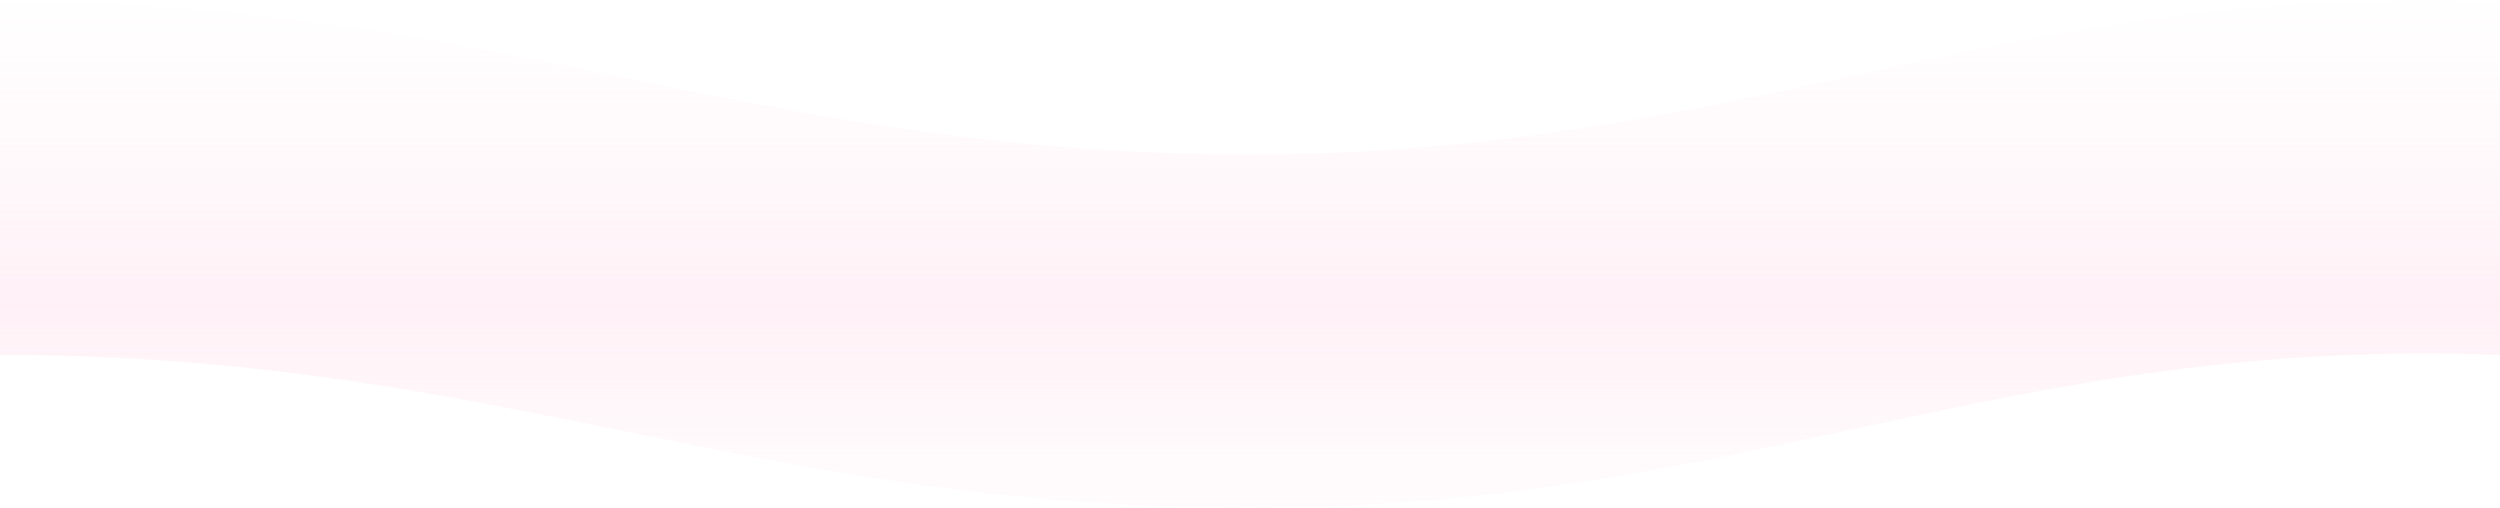
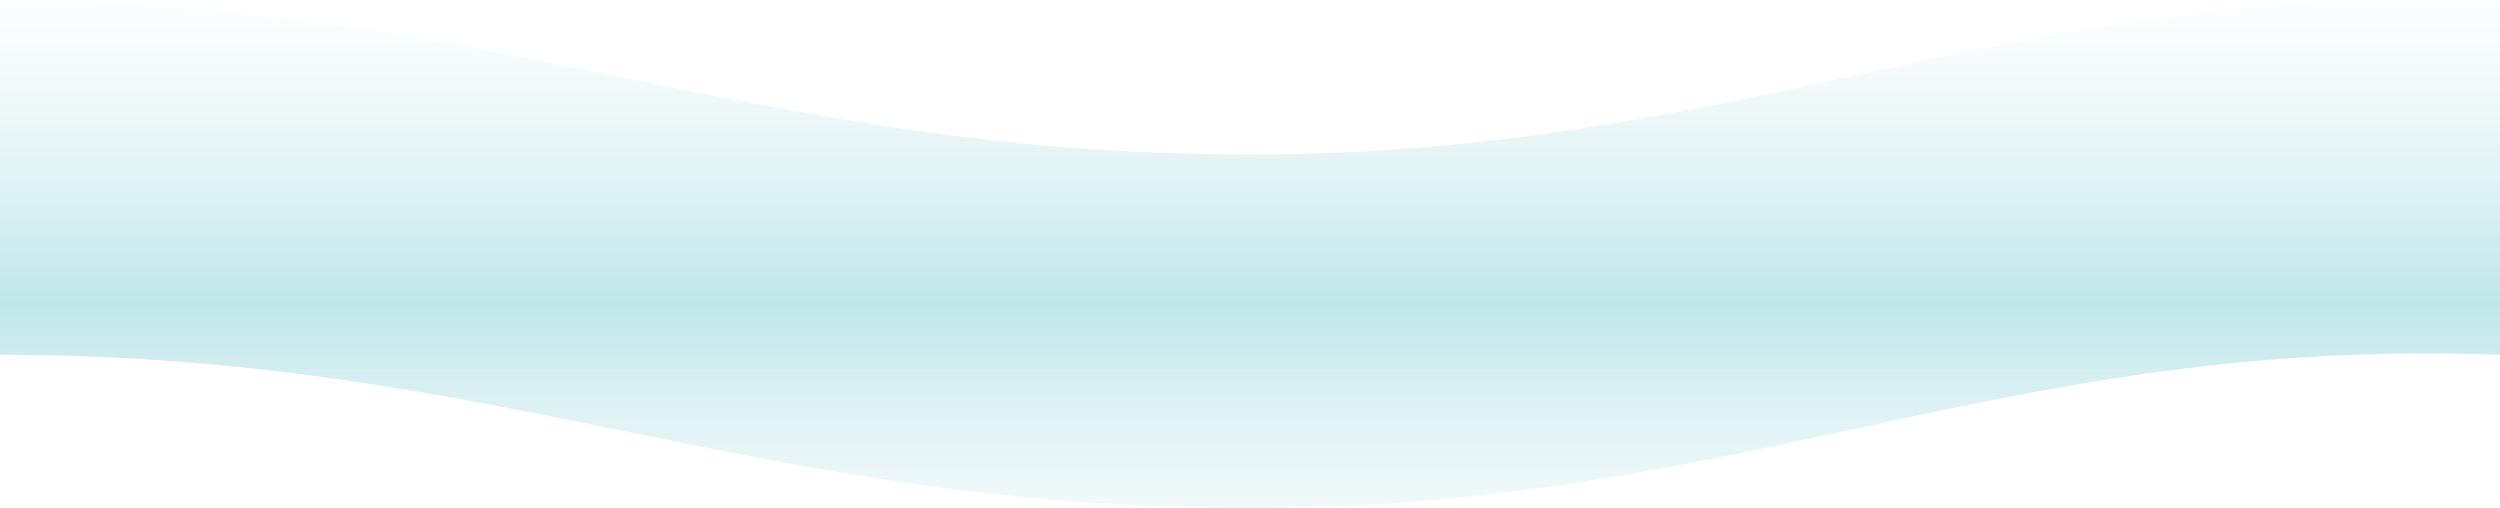
<svg xmlns="http://www.w3.org/2000/svg" width="2205" height="448" viewBox="0 0 2205 448" fill="none" preserveAspectRatio="none">
-   <path opacity="0.4" d="M0 312.978C437.2 312.978 665.3 448 1102.5 448C1539.7 448 1768.43 296.672 2205 312.978V1.229C1768.43 -15.076 1539.7 136.251 1102.5 136.251C665.3 136.251 437.2 1.229 0 1.229V312.978Z" fill="url(#paint0_linear_275_15)" />
+   <path opacity="0.4" d="M0 312.978C437.2 312.978 665.3 448 1102.5 448C1539.7 448 1768.43 296.672 2205 312.978V1.229C1768.43 -15.076 1539.7 136.251 1102.5 136.251C665.3 136.251 437.2 1.229 0 1.229V312.978Z" fill="url(#paint0_linear_275_10)" />
  <defs>
-     <linearGradient id="paint0_linear_275_15" x1="1103" y1="-49" x2="1103" y2="584.5" gradientUnits="userSpaceOnUse">
+     <linearGradient id="paint0_linear_275_10" x1="1103" y1="-49" x2="1103" y2="584.5" gradientUnits="userSpaceOnUse">
      <stop stop-color="white" stop-opacity="0.2" />
-       <stop offset="0.5" stop-color="#FFD1E4" stop-opacity="0.8" />
+       <stop offset="0.5" stop-color="#37AFBC" stop-opacity="0.8" />
      <stop offset="1" stop-color="white" stop-opacity="0.1" />
    </linearGradient>
  </defs>
</svg>
